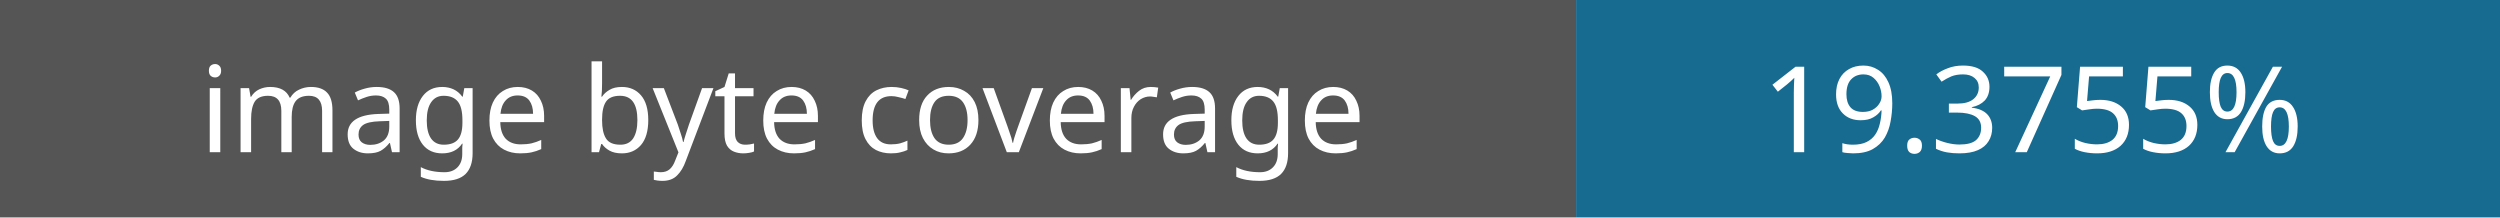
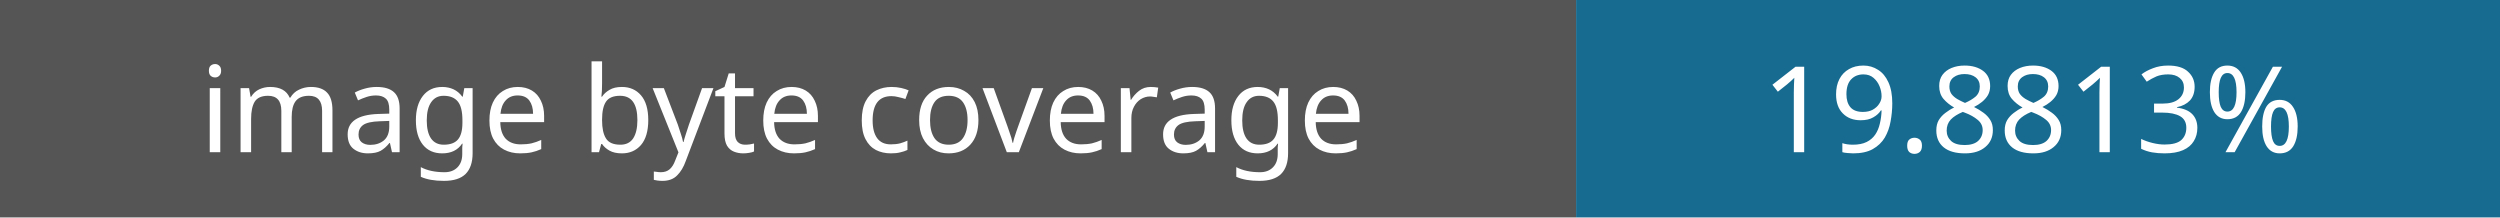
- <svg xmlns="http://www.w3.org/2000/svg" width="230" height="20" role="img" aria-label="Image coverage: 19.3755%">
+ <svg xmlns="http://www.w3.org/2000/svg" width="230" height="20" role="img" aria-label="Image coverage: 19.8813%">
  <rect width="145" height="20" fill="#555" />
  <rect x="145" width="85" height="20" fill="#176b91" />
  <g fill="#fff" font-family="Verdana,sans-serif" font-size="11" text-anchor="middle">
    <text x="72" y="14">image byte coverage</text>
-     <text x="187" y="14">19.3755%</text>
+     <text x="187" y="14">19.8813%</text>
  </g>
</svg>
